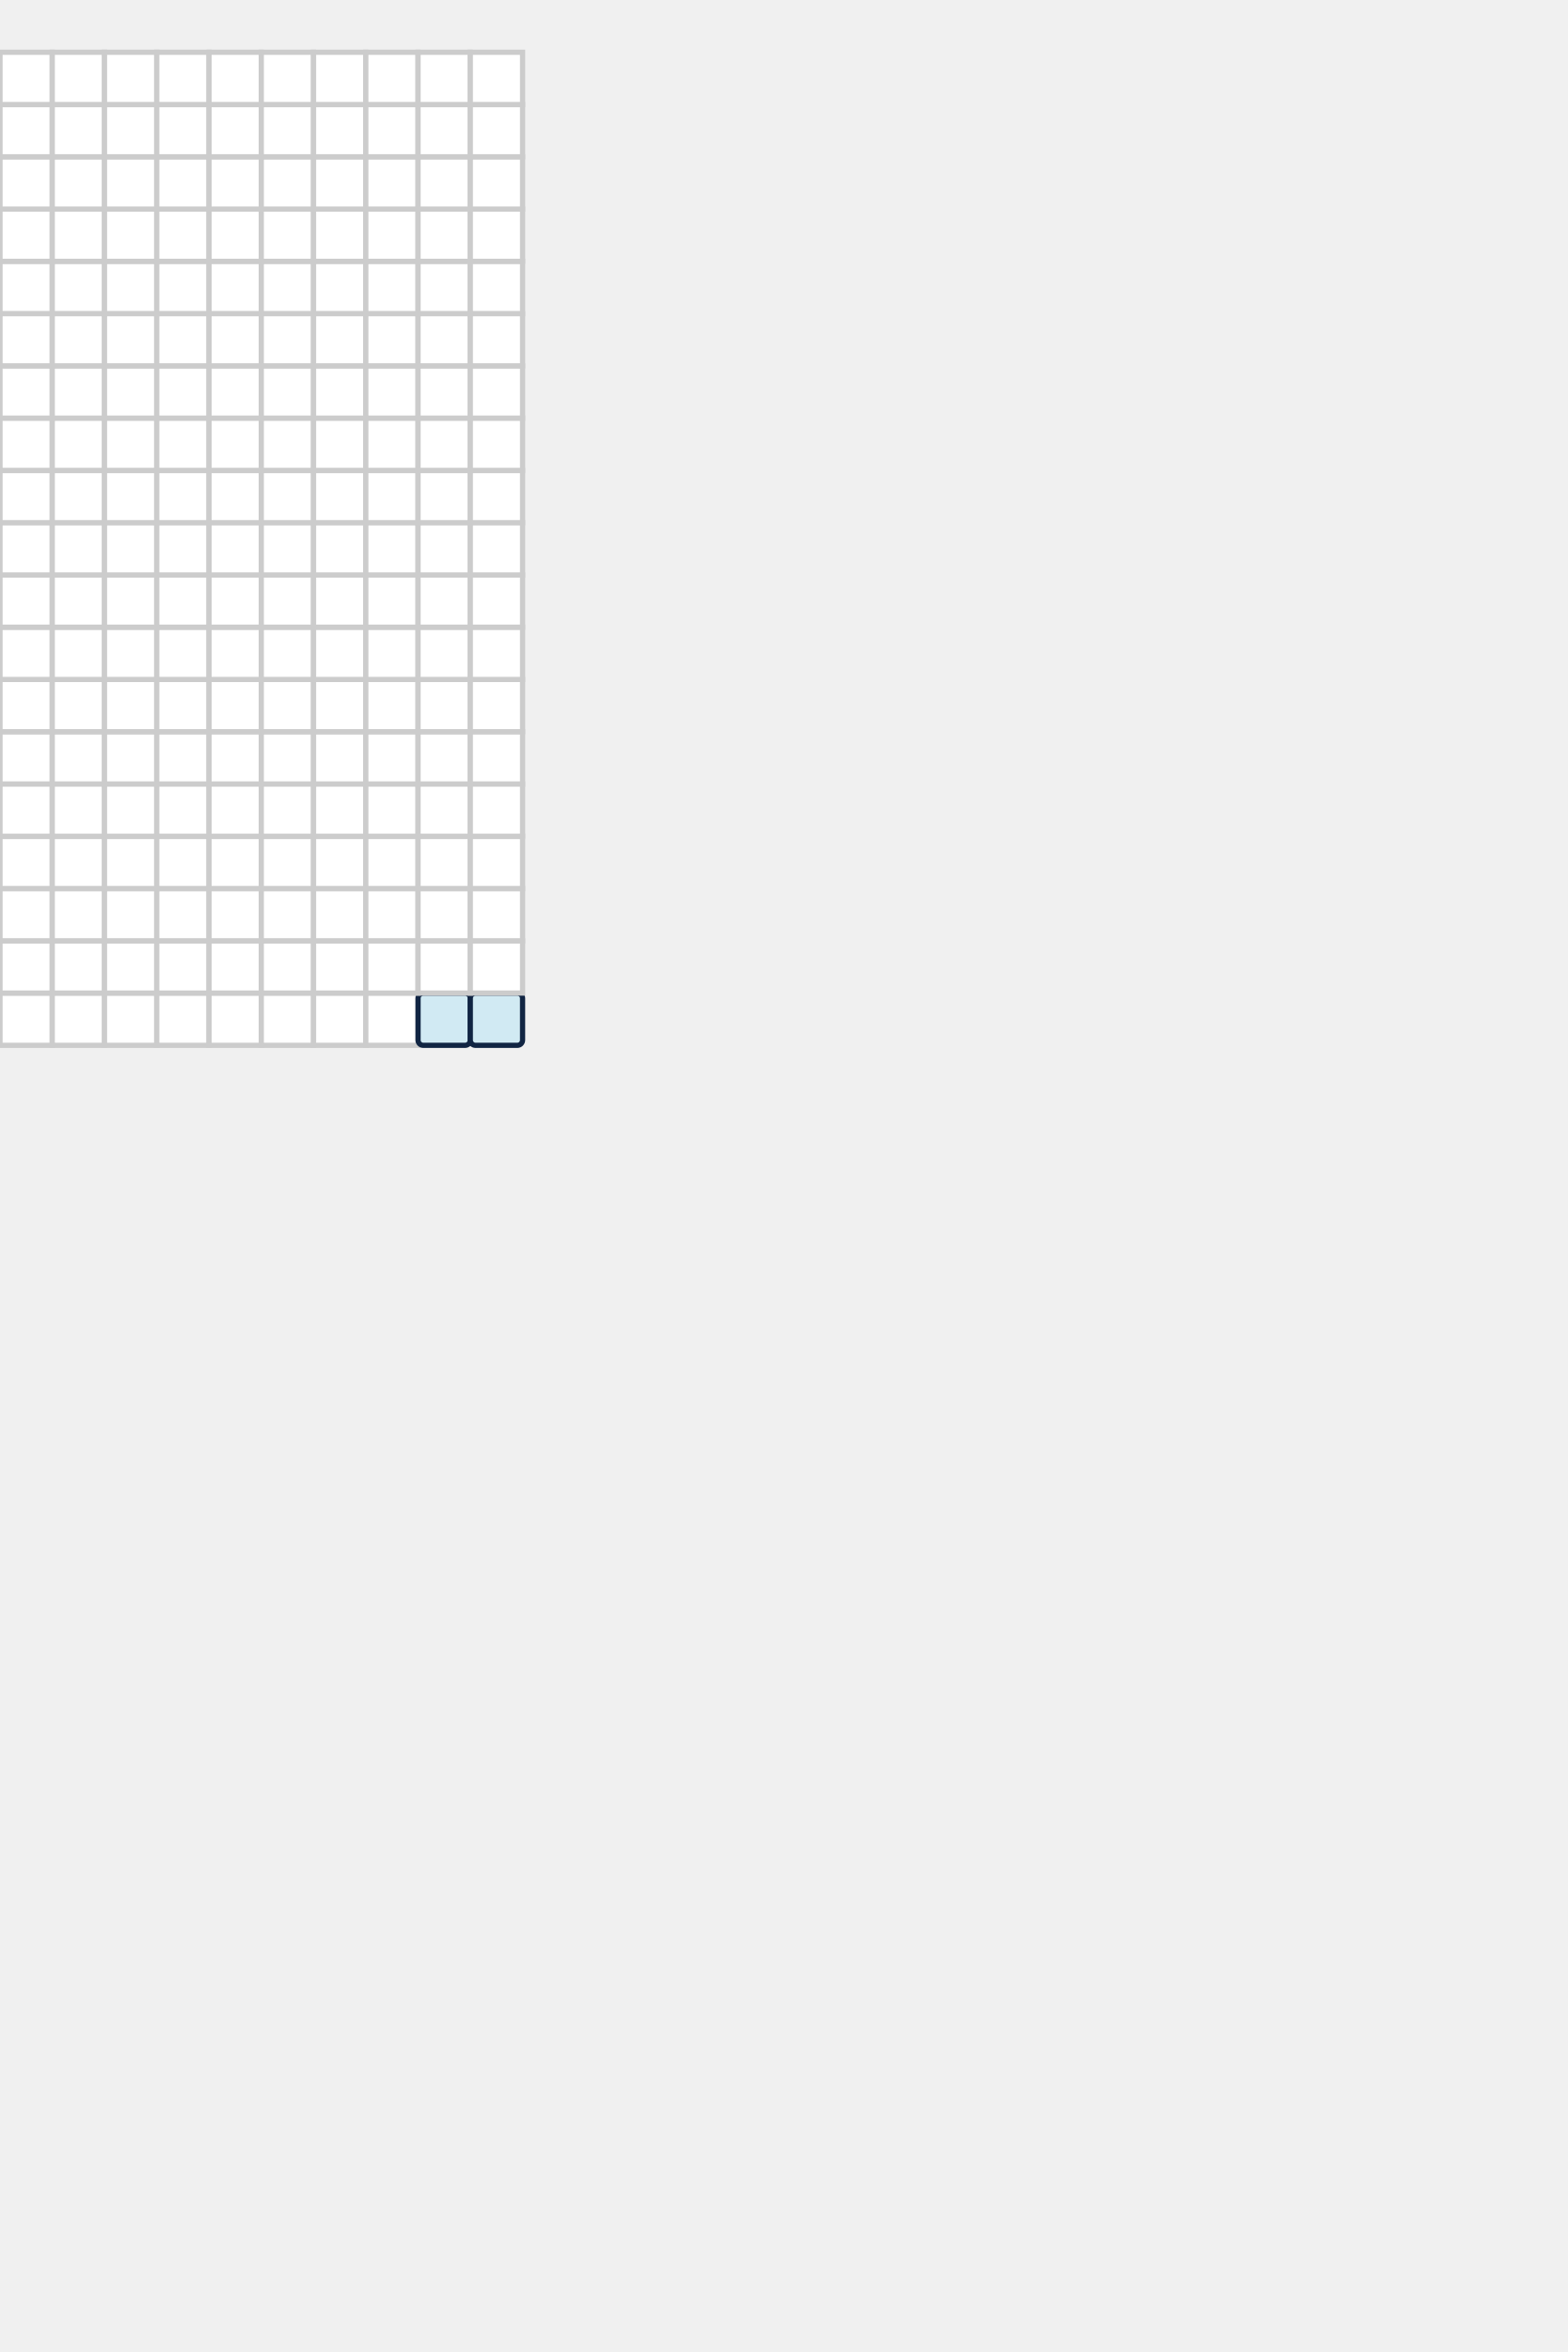
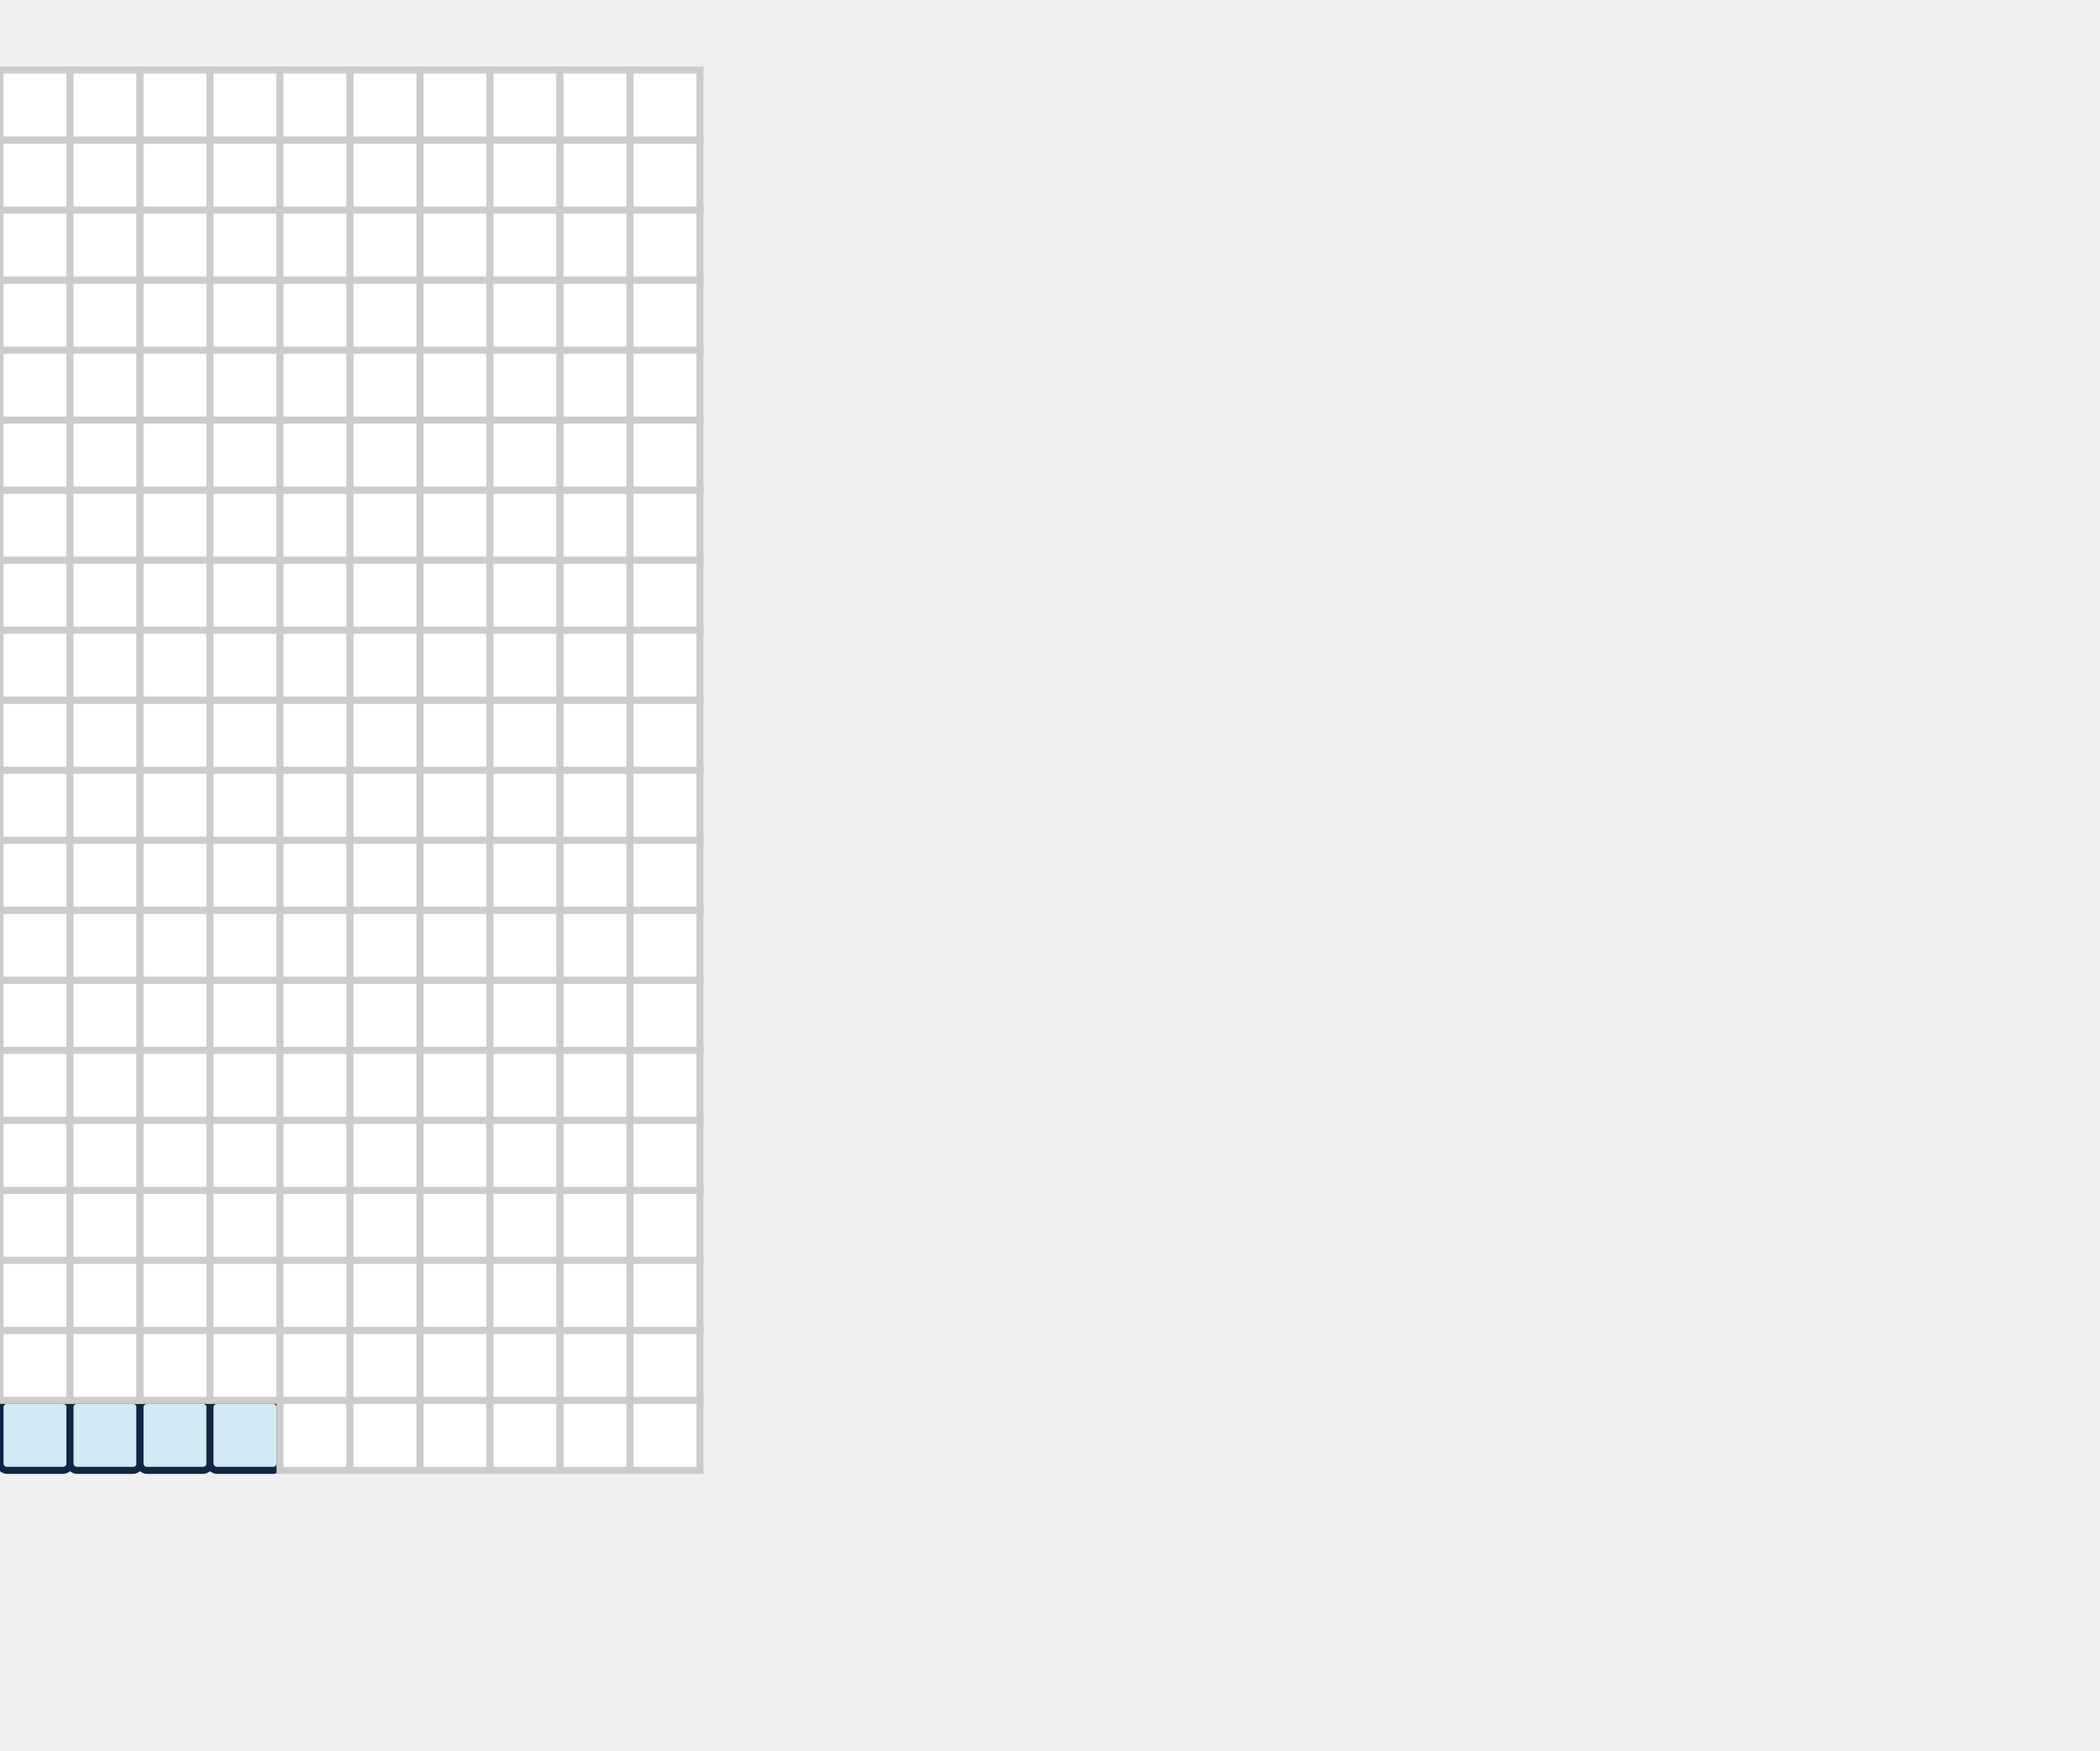
- <svg xmlns="http://www.w3.org/2000/svg" baseProfile="full" height="100%" version="1.1" viewBox="0,0,300,450" width="100%">
+ <svg xmlns="http://www.w3.org/2000/svg" baseProfile="full" height="100%" version="1.1" viewBox="0,0,300,250" width="100%">
  <defs />
+   <rect fill="#d1eaf3" height="10" rx="1" ry="1" stroke="#112543" width="10" x="0" y="200" />
+   <rect fill="#d1eaf3" height="10" rx="1" ry="1" stroke="#112543" width="10" x="10" y="200" />
+   <rect fill="#d1eaf3" height="10" rx="1" ry="1" stroke="#112543" width="10" x="20" y="200" />
+   <rect fill="#d1eaf3" height="10" rx="1" ry="1" stroke="#112543" width="10" x="30" y="200" />
+   <rect fill="white" height="10" rx="0" ry="0" stroke="#cccccc" width="10" x="40" y="200" />
+   <rect fill="white" height="10" rx="0" ry="0" stroke="#cccccc" width="10" x="50" y="200" />
+   <rect fill="white" height="10" rx="0" ry="0" stroke="#cccccc" width="10" x="60" y="200" />
+   <rect fill="white" height="10" rx="0" ry="0" stroke="#cccccc" width="10" x="70" y="200" />
+   <rect fill="white" height="10" rx="0" ry="0" stroke="#cccccc" width="10" x="80" y="200" />
+   <rect fill="white" height="10" rx="0" ry="0" stroke="#cccccc" width="10" x="90" y="200" />
  <rect fill="white" height="10" rx="0" ry="0" stroke="#cccccc" width="10" x="0" y="190" />
  <rect fill="white" height="10" rx="0" ry="0" stroke="#cccccc" width="10" x="10" y="190" />
  <rect fill="white" height="10" rx="0" ry="0" stroke="#cccccc" width="10" x="20" y="190" />
  <rect fill="white" height="10" rx="0" ry="0" stroke="#cccccc" width="10" x="30" y="190" />
  <rect fill="white" height="10" rx="0" ry="0" stroke="#cccccc" width="10" x="40" y="190" />
  <rect fill="white" height="10" rx="0" ry="0" stroke="#cccccc" width="10" x="50" y="190" />
  <rect fill="white" height="10" rx="0" ry="0" stroke="#cccccc" width="10" x="60" y="190" />
  <rect fill="white" height="10" rx="0" ry="0" stroke="#cccccc" width="10" x="70" y="190" />
-   <rect fill="#d1eaf3" height="10" rx="1" ry="1" stroke="#112543" width="10" x="80" y="190" />
-   <rect fill="#d1eaf3" height="10" rx="1" ry="1" stroke="#112543" width="10" x="90" y="190" />
+   <rect fill="white" height="10" rx="0" ry="0" stroke="#cccccc" width="10" x="80" y="190" />
+   <rect fill="white" height="10" rx="0" ry="0" stroke="#cccccc" width="10" x="90" y="190" />
  <rect fill="white" height="10" rx="0" ry="0" stroke="#cccccc" width="10" x="0" y="180" />
  <rect fill="white" height="10" rx="0" ry="0" stroke="#cccccc" width="10" x="10" y="180" />
  <rect fill="white" height="10" rx="0" ry="0" stroke="#cccccc" width="10" x="20" y="180" />
  <rect fill="white" height="10" rx="0" ry="0" stroke="#cccccc" width="10" x="30" y="180" />
  <rect fill="white" height="10" rx="0" ry="0" stroke="#cccccc" width="10" x="40" y="180" />
  <rect fill="white" height="10" rx="0" ry="0" stroke="#cccccc" width="10" x="50" y="180" />
  <rect fill="white" height="10" rx="0" ry="0" stroke="#cccccc" width="10" x="60" y="180" />
  <rect fill="white" height="10" rx="0" ry="0" stroke="#cccccc" width="10" x="70" y="180" />
  <rect fill="white" height="10" rx="0" ry="0" stroke="#cccccc" width="10" x="80" y="180" />
  <rect fill="white" height="10" rx="0" ry="0" stroke="#cccccc" width="10" x="90" y="180" />
  <rect fill="white" height="10" rx="0" ry="0" stroke="#cccccc" width="10" x="0" y="170" />
  <rect fill="white" height="10" rx="0" ry="0" stroke="#cccccc" width="10" x="10" y="170" />
  <rect fill="white" height="10" rx="0" ry="0" stroke="#cccccc" width="10" x="20" y="170" />
  <rect fill="white" height="10" rx="0" ry="0" stroke="#cccccc" width="10" x="30" y="170" />
  <rect fill="white" height="10" rx="0" ry="0" stroke="#cccccc" width="10" x="40" y="170" />
  <rect fill="white" height="10" rx="0" ry="0" stroke="#cccccc" width="10" x="50" y="170" />
  <rect fill="white" height="10" rx="0" ry="0" stroke="#cccccc" width="10" x="60" y="170" />
  <rect fill="white" height="10" rx="0" ry="0" stroke="#cccccc" width="10" x="70" y="170" />
  <rect fill="white" height="10" rx="0" ry="0" stroke="#cccccc" width="10" x="80" y="170" />
  <rect fill="white" height="10" rx="0" ry="0" stroke="#cccccc" width="10" x="90" y="170" />
  <rect fill="white" height="10" rx="0" ry="0" stroke="#cccccc" width="10" x="0" y="160" />
  <rect fill="white" height="10" rx="0" ry="0" stroke="#cccccc" width="10" x="10" y="160" />
  <rect fill="white" height="10" rx="0" ry="0" stroke="#cccccc" width="10" x="20" y="160" />
  <rect fill="white" height="10" rx="0" ry="0" stroke="#cccccc" width="10" x="30" y="160" />
  <rect fill="white" height="10" rx="0" ry="0" stroke="#cccccc" width="10" x="40" y="160" />
  <rect fill="white" height="10" rx="0" ry="0" stroke="#cccccc" width="10" x="50" y="160" />
  <rect fill="white" height="10" rx="0" ry="0" stroke="#cccccc" width="10" x="60" y="160" />
  <rect fill="white" height="10" rx="0" ry="0" stroke="#cccccc" width="10" x="70" y="160" />
  <rect fill="white" height="10" rx="0" ry="0" stroke="#cccccc" width="10" x="80" y="160" />
  <rect fill="white" height="10" rx="0" ry="0" stroke="#cccccc" width="10" x="90" y="160" />
  <rect fill="white" height="10" rx="0" ry="0" stroke="#cccccc" width="10" x="0" y="150" />
  <rect fill="white" height="10" rx="0" ry="0" stroke="#cccccc" width="10" x="10" y="150" />
  <rect fill="white" height="10" rx="0" ry="0" stroke="#cccccc" width="10" x="20" y="150" />
  <rect fill="white" height="10" rx="0" ry="0" stroke="#cccccc" width="10" x="30" y="150" />
  <rect fill="white" height="10" rx="0" ry="0" stroke="#cccccc" width="10" x="40" y="150" />
  <rect fill="white" height="10" rx="0" ry="0" stroke="#cccccc" width="10" x="50" y="150" />
  <rect fill="white" height="10" rx="0" ry="0" stroke="#cccccc" width="10" x="60" y="150" />
  <rect fill="white" height="10" rx="0" ry="0" stroke="#cccccc" width="10" x="70" y="150" />
  <rect fill="white" height="10" rx="0" ry="0" stroke="#cccccc" width="10" x="80" y="150" />
  <rect fill="white" height="10" rx="0" ry="0" stroke="#cccccc" width="10" x="90" y="150" />
  <rect fill="white" height="10" rx="0" ry="0" stroke="#cccccc" width="10" x="0" y="140" />
  <rect fill="white" height="10" rx="0" ry="0" stroke="#cccccc" width="10" x="10" y="140" />
  <rect fill="white" height="10" rx="0" ry="0" stroke="#cccccc" width="10" x="20" y="140" />
  <rect fill="white" height="10" rx="0" ry="0" stroke="#cccccc" width="10" x="30" y="140" />
  <rect fill="white" height="10" rx="0" ry="0" stroke="#cccccc" width="10" x="40" y="140" />
  <rect fill="white" height="10" rx="0" ry="0" stroke="#cccccc" width="10" x="50" y="140" />
  <rect fill="white" height="10" rx="0" ry="0" stroke="#cccccc" width="10" x="60" y="140" />
  <rect fill="white" height="10" rx="0" ry="0" stroke="#cccccc" width="10" x="70" y="140" />
  <rect fill="white" height="10" rx="0" ry="0" stroke="#cccccc" width="10" x="80" y="140" />
  <rect fill="white" height="10" rx="0" ry="0" stroke="#cccccc" width="10" x="90" y="140" />
  <rect fill="white" height="10" rx="0" ry="0" stroke="#cccccc" width="10" x="0" y="130" />
  <rect fill="white" height="10" rx="0" ry="0" stroke="#cccccc" width="10" x="10" y="130" />
  <rect fill="white" height="10" rx="0" ry="0" stroke="#cccccc" width="10" x="20" y="130" />
  <rect fill="white" height="10" rx="0" ry="0" stroke="#cccccc" width="10" x="30" y="130" />
  <rect fill="white" height="10" rx="0" ry="0" stroke="#cccccc" width="10" x="40" y="130" />
  <rect fill="white" height="10" rx="0" ry="0" stroke="#cccccc" width="10" x="50" y="130" />
  <rect fill="white" height="10" rx="0" ry="0" stroke="#cccccc" width="10" x="60" y="130" />
  <rect fill="white" height="10" rx="0" ry="0" stroke="#cccccc" width="10" x="70" y="130" />
  <rect fill="white" height="10" rx="0" ry="0" stroke="#cccccc" width="10" x="80" y="130" />
  <rect fill="white" height="10" rx="0" ry="0" stroke="#cccccc" width="10" x="90" y="130" />
  <rect fill="white" height="10" rx="0" ry="0" stroke="#cccccc" width="10" x="0" y="120" />
  <rect fill="white" height="10" rx="0" ry="0" stroke="#cccccc" width="10" x="10" y="120" />
  <rect fill="white" height="10" rx="0" ry="0" stroke="#cccccc" width="10" x="20" y="120" />
  <rect fill="white" height="10" rx="0" ry="0" stroke="#cccccc" width="10" x="30" y="120" />
  <rect fill="white" height="10" rx="0" ry="0" stroke="#cccccc" width="10" x="40" y="120" />
  <rect fill="white" height="10" rx="0" ry="0" stroke="#cccccc" width="10" x="50" y="120" />
  <rect fill="white" height="10" rx="0" ry="0" stroke="#cccccc" width="10" x="60" y="120" />
  <rect fill="white" height="10" rx="0" ry="0" stroke="#cccccc" width="10" x="70" y="120" />
  <rect fill="white" height="10" rx="0" ry="0" stroke="#cccccc" width="10" x="80" y="120" />
  <rect fill="white" height="10" rx="0" ry="0" stroke="#cccccc" width="10" x="90" y="120" />
  <rect fill="white" height="10" rx="0" ry="0" stroke="#cccccc" width="10" x="0" y="110" />
  <rect fill="white" height="10" rx="0" ry="0" stroke="#cccccc" width="10" x="10" y="110" />
  <rect fill="white" height="10" rx="0" ry="0" stroke="#cccccc" width="10" x="20" y="110" />
  <rect fill="white" height="10" rx="0" ry="0" stroke="#cccccc" width="10" x="30" y="110" />
  <rect fill="white" height="10" rx="0" ry="0" stroke="#cccccc" width="10" x="40" y="110" />
  <rect fill="white" height="10" rx="0" ry="0" stroke="#cccccc" width="10" x="50" y="110" />
  <rect fill="white" height="10" rx="0" ry="0" stroke="#cccccc" width="10" x="60" y="110" />
  <rect fill="white" height="10" rx="0" ry="0" stroke="#cccccc" width="10" x="70" y="110" />
  <rect fill="white" height="10" rx="0" ry="0" stroke="#cccccc" width="10" x="80" y="110" />
  <rect fill="white" height="10" rx="0" ry="0" stroke="#cccccc" width="10" x="90" y="110" />
  <rect fill="white" height="10" rx="0" ry="0" stroke="#cccccc" width="10" x="0" y="100" />
  <rect fill="white" height="10" rx="0" ry="0" stroke="#cccccc" width="10" x="10" y="100" />
  <rect fill="white" height="10" rx="0" ry="0" stroke="#cccccc" width="10" x="20" y="100" />
  <rect fill="white" height="10" rx="0" ry="0" stroke="#cccccc" width="10" x="30" y="100" />
  <rect fill="white" height="10" rx="0" ry="0" stroke="#cccccc" width="10" x="40" y="100" />
  <rect fill="white" height="10" rx="0" ry="0" stroke="#cccccc" width="10" x="50" y="100" />
  <rect fill="white" height="10" rx="0" ry="0" stroke="#cccccc" width="10" x="60" y="100" />
  <rect fill="white" height="10" rx="0" ry="0" stroke="#cccccc" width="10" x="70" y="100" />
  <rect fill="white" height="10" rx="0" ry="0" stroke="#cccccc" width="10" x="80" y="100" />
  <rect fill="white" height="10" rx="0" ry="0" stroke="#cccccc" width="10" x="90" y="100" />
  <rect fill="white" height="10" rx="0" ry="0" stroke="#cccccc" width="10" x="0" y="90" />
  <rect fill="white" height="10" rx="0" ry="0" stroke="#cccccc" width="10" x="10" y="90" />
  <rect fill="white" height="10" rx="0" ry="0" stroke="#cccccc" width="10" x="20" y="90" />
  <rect fill="white" height="10" rx="0" ry="0" stroke="#cccccc" width="10" x="30" y="90" />
  <rect fill="white" height="10" rx="0" ry="0" stroke="#cccccc" width="10" x="40" y="90" />
  <rect fill="white" height="10" rx="0" ry="0" stroke="#cccccc" width="10" x="50" y="90" />
  <rect fill="white" height="10" rx="0" ry="0" stroke="#cccccc" width="10" x="60" y="90" />
  <rect fill="white" height="10" rx="0" ry="0" stroke="#cccccc" width="10" x="70" y="90" />
  <rect fill="white" height="10" rx="0" ry="0" stroke="#cccccc" width="10" x="80" y="90" />
  <rect fill="white" height="10" rx="0" ry="0" stroke="#cccccc" width="10" x="90" y="90" />
  <rect fill="white" height="10" rx="0" ry="0" stroke="#cccccc" width="10" x="0" y="80" />
  <rect fill="white" height="10" rx="0" ry="0" stroke="#cccccc" width="10" x="10" y="80" />
  <rect fill="white" height="10" rx="0" ry="0" stroke="#cccccc" width="10" x="20" y="80" />
  <rect fill="white" height="10" rx="0" ry="0" stroke="#cccccc" width="10" x="30" y="80" />
  <rect fill="white" height="10" rx="0" ry="0" stroke="#cccccc" width="10" x="40" y="80" />
  <rect fill="white" height="10" rx="0" ry="0" stroke="#cccccc" width="10" x="50" y="80" />
  <rect fill="white" height="10" rx="0" ry="0" stroke="#cccccc" width="10" x="60" y="80" />
  <rect fill="white" height="10" rx="0" ry="0" stroke="#cccccc" width="10" x="70" y="80" />
  <rect fill="white" height="10" rx="0" ry="0" stroke="#cccccc" width="10" x="80" y="80" />
  <rect fill="white" height="10" rx="0" ry="0" stroke="#cccccc" width="10" x="90" y="80" />
  <rect fill="white" height="10" rx="0" ry="0" stroke="#cccccc" width="10" x="0" y="70" />
  <rect fill="white" height="10" rx="0" ry="0" stroke="#cccccc" width="10" x="10" y="70" />
  <rect fill="white" height="10" rx="0" ry="0" stroke="#cccccc" width="10" x="20" y="70" />
  <rect fill="white" height="10" rx="0" ry="0" stroke="#cccccc" width="10" x="30" y="70" />
  <rect fill="white" height="10" rx="0" ry="0" stroke="#cccccc" width="10" x="40" y="70" />
  <rect fill="white" height="10" rx="0" ry="0" stroke="#cccccc" width="10" x="50" y="70" />
  <rect fill="white" height="10" rx="0" ry="0" stroke="#cccccc" width="10" x="60" y="70" />
  <rect fill="white" height="10" rx="0" ry="0" stroke="#cccccc" width="10" x="70" y="70" />
  <rect fill="white" height="10" rx="0" ry="0" stroke="#cccccc" width="10" x="80" y="70" />
  <rect fill="white" height="10" rx="0" ry="0" stroke="#cccccc" width="10" x="90" y="70" />
  <rect fill="white" height="10" rx="0" ry="0" stroke="#cccccc" width="10" x="0" y="60" />
  <rect fill="white" height="10" rx="0" ry="0" stroke="#cccccc" width="10" x="10" y="60" />
  <rect fill="white" height="10" rx="0" ry="0" stroke="#cccccc" width="10" x="20" y="60" />
  <rect fill="white" height="10" rx="0" ry="0" stroke="#cccccc" width="10" x="30" y="60" />
  <rect fill="white" height="10" rx="0" ry="0" stroke="#cccccc" width="10" x="40" y="60" />
  <rect fill="white" height="10" rx="0" ry="0" stroke="#cccccc" width="10" x="50" y="60" />
  <rect fill="white" height="10" rx="0" ry="0" stroke="#cccccc" width="10" x="60" y="60" />
  <rect fill="white" height="10" rx="0" ry="0" stroke="#cccccc" width="10" x="70" y="60" />
  <rect fill="white" height="10" rx="0" ry="0" stroke="#cccccc" width="10" x="80" y="60" />
  <rect fill="white" height="10" rx="0" ry="0" stroke="#cccccc" width="10" x="90" y="60" />
  <rect fill="white" height="10" rx="0" ry="0" stroke="#cccccc" width="10" x="0" y="50" />
  <rect fill="white" height="10" rx="0" ry="0" stroke="#cccccc" width="10" x="10" y="50" />
  <rect fill="white" height="10" rx="0" ry="0" stroke="#cccccc" width="10" x="20" y="50" />
  <rect fill="white" height="10" rx="0" ry="0" stroke="#cccccc" width="10" x="30" y="50" />
  <rect fill="white" height="10" rx="0" ry="0" stroke="#cccccc" width="10" x="40" y="50" />
  <rect fill="white" height="10" rx="0" ry="0" stroke="#cccccc" width="10" x="50" y="50" />
  <rect fill="white" height="10" rx="0" ry="0" stroke="#cccccc" width="10" x="60" y="50" />
  <rect fill="white" height="10" rx="0" ry="0" stroke="#cccccc" width="10" x="70" y="50" />
  <rect fill="white" height="10" rx="0" ry="0" stroke="#cccccc" width="10" x="80" y="50" />
  <rect fill="white" height="10" rx="0" ry="0" stroke="#cccccc" width="10" x="90" y="50" />
  <rect fill="white" height="10" rx="0" ry="0" stroke="#cccccc" width="10" x="0" y="40" />
  <rect fill="white" height="10" rx="0" ry="0" stroke="#cccccc" width="10" x="10" y="40" />
  <rect fill="white" height="10" rx="0" ry="0" stroke="#cccccc" width="10" x="20" y="40" />
  <rect fill="white" height="10" rx="0" ry="0" stroke="#cccccc" width="10" x="30" y="40" />
  <rect fill="white" height="10" rx="0" ry="0" stroke="#cccccc" width="10" x="40" y="40" />
  <rect fill="white" height="10" rx="0" ry="0" stroke="#cccccc" width="10" x="50" y="40" />
  <rect fill="white" height="10" rx="0" ry="0" stroke="#cccccc" width="10" x="60" y="40" />
  <rect fill="white" height="10" rx="0" ry="0" stroke="#cccccc" width="10" x="70" y="40" />
  <rect fill="white" height="10" rx="0" ry="0" stroke="#cccccc" width="10" x="80" y="40" />
  <rect fill="white" height="10" rx="0" ry="0" stroke="#cccccc" width="10" x="90" y="40" />
  <rect fill="white" height="10" rx="0" ry="0" stroke="#cccccc" width="10" x="0" y="30" />
  <rect fill="white" height="10" rx="0" ry="0" stroke="#cccccc" width="10" x="10" y="30" />
  <rect fill="white" height="10" rx="0" ry="0" stroke="#cccccc" width="10" x="20" y="30" />
  <rect fill="white" height="10" rx="0" ry="0" stroke="#cccccc" width="10" x="30" y="30" />
  <rect fill="white" height="10" rx="0" ry="0" stroke="#cccccc" width="10" x="40" y="30" />
  <rect fill="white" height="10" rx="0" ry="0" stroke="#cccccc" width="10" x="50" y="30" />
  <rect fill="white" height="10" rx="0" ry="0" stroke="#cccccc" width="10" x="60" y="30" />
  <rect fill="white" height="10" rx="0" ry="0" stroke="#cccccc" width="10" x="70" y="30" />
  <rect fill="white" height="10" rx="0" ry="0" stroke="#cccccc" width="10" x="80" y="30" />
  <rect fill="white" height="10" rx="0" ry="0" stroke="#cccccc" width="10" x="90" y="30" />
  <rect fill="white" height="10" rx="0" ry="0" stroke="#cccccc" width="10" x="0" y="20" />
  <rect fill="white" height="10" rx="0" ry="0" stroke="#cccccc" width="10" x="10" y="20" />
  <rect fill="white" height="10" rx="0" ry="0" stroke="#cccccc" width="10" x="20" y="20" />
  <rect fill="white" height="10" rx="0" ry="0" stroke="#cccccc" width="10" x="30" y="20" />
  <rect fill="white" height="10" rx="0" ry="0" stroke="#cccccc" width="10" x="40" y="20" />
  <rect fill="white" height="10" rx="0" ry="0" stroke="#cccccc" width="10" x="50" y="20" />
  <rect fill="white" height="10" rx="0" ry="0" stroke="#cccccc" width="10" x="60" y="20" />
  <rect fill="white" height="10" rx="0" ry="0" stroke="#cccccc" width="10" x="70" y="20" />
  <rect fill="white" height="10" rx="0" ry="0" stroke="#cccccc" width="10" x="80" y="20" />
  <rect fill="white" height="10" rx="0" ry="0" stroke="#cccccc" width="10" x="90" y="20" />
  <rect fill="white" height="10" rx="0" ry="0" stroke="#cccccc" width="10" x="0" y="10" />
  <rect fill="white" height="10" rx="0" ry="0" stroke="#cccccc" width="10" x="10" y="10" />
  <rect fill="white" height="10" rx="0" ry="0" stroke="#cccccc" width="10" x="20" y="10" />
  <rect fill="white" height="10" rx="0" ry="0" stroke="#cccccc" width="10" x="30" y="10" />
  <rect fill="white" height="10" rx="0" ry="0" stroke="#cccccc" width="10" x="40" y="10" />
  <rect fill="white" height="10" rx="0" ry="0" stroke="#cccccc" width="10" x="50" y="10" />
  <rect fill="white" height="10" rx="0" ry="0" stroke="#cccccc" width="10" x="60" y="10" />
  <rect fill="white" height="10" rx="0" ry="0" stroke="#cccccc" width="10" x="70" y="10" />
  <rect fill="white" height="10" rx="0" ry="0" stroke="#cccccc" width="10" x="80" y="10" />
  <rect fill="white" height="10" rx="0" ry="0" stroke="#cccccc" width="10" x="90" y="10" />
</svg>
